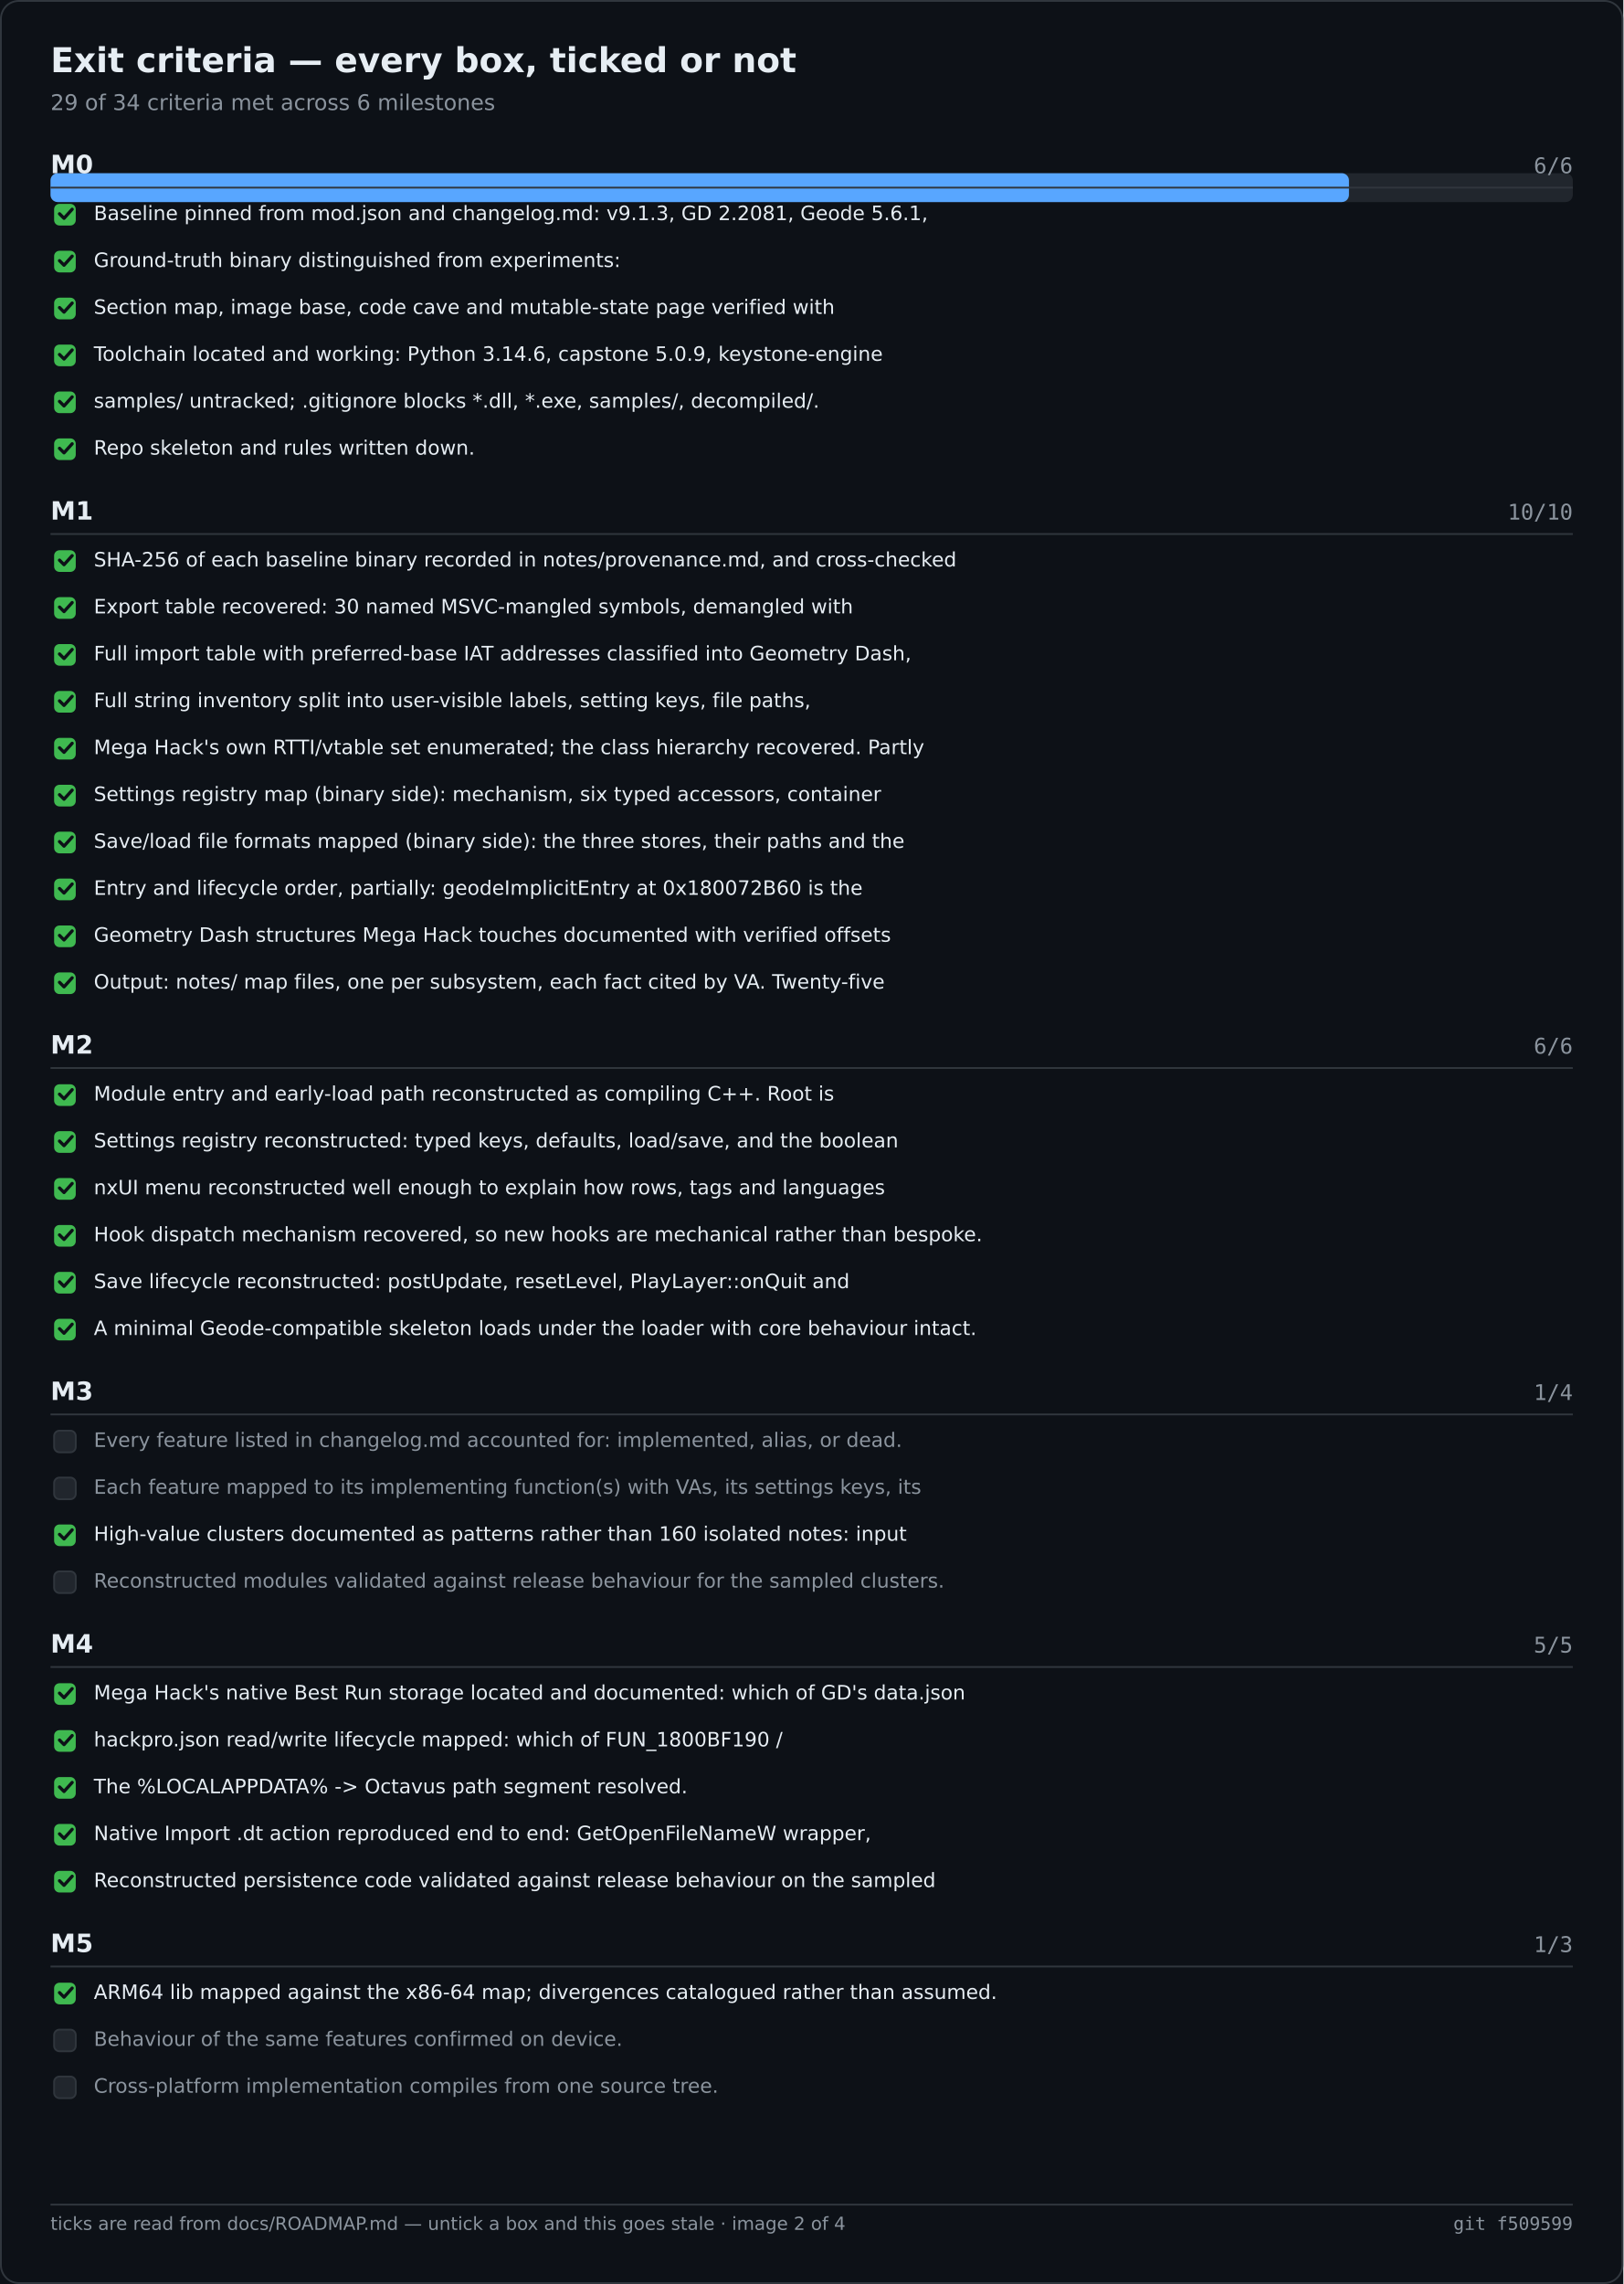
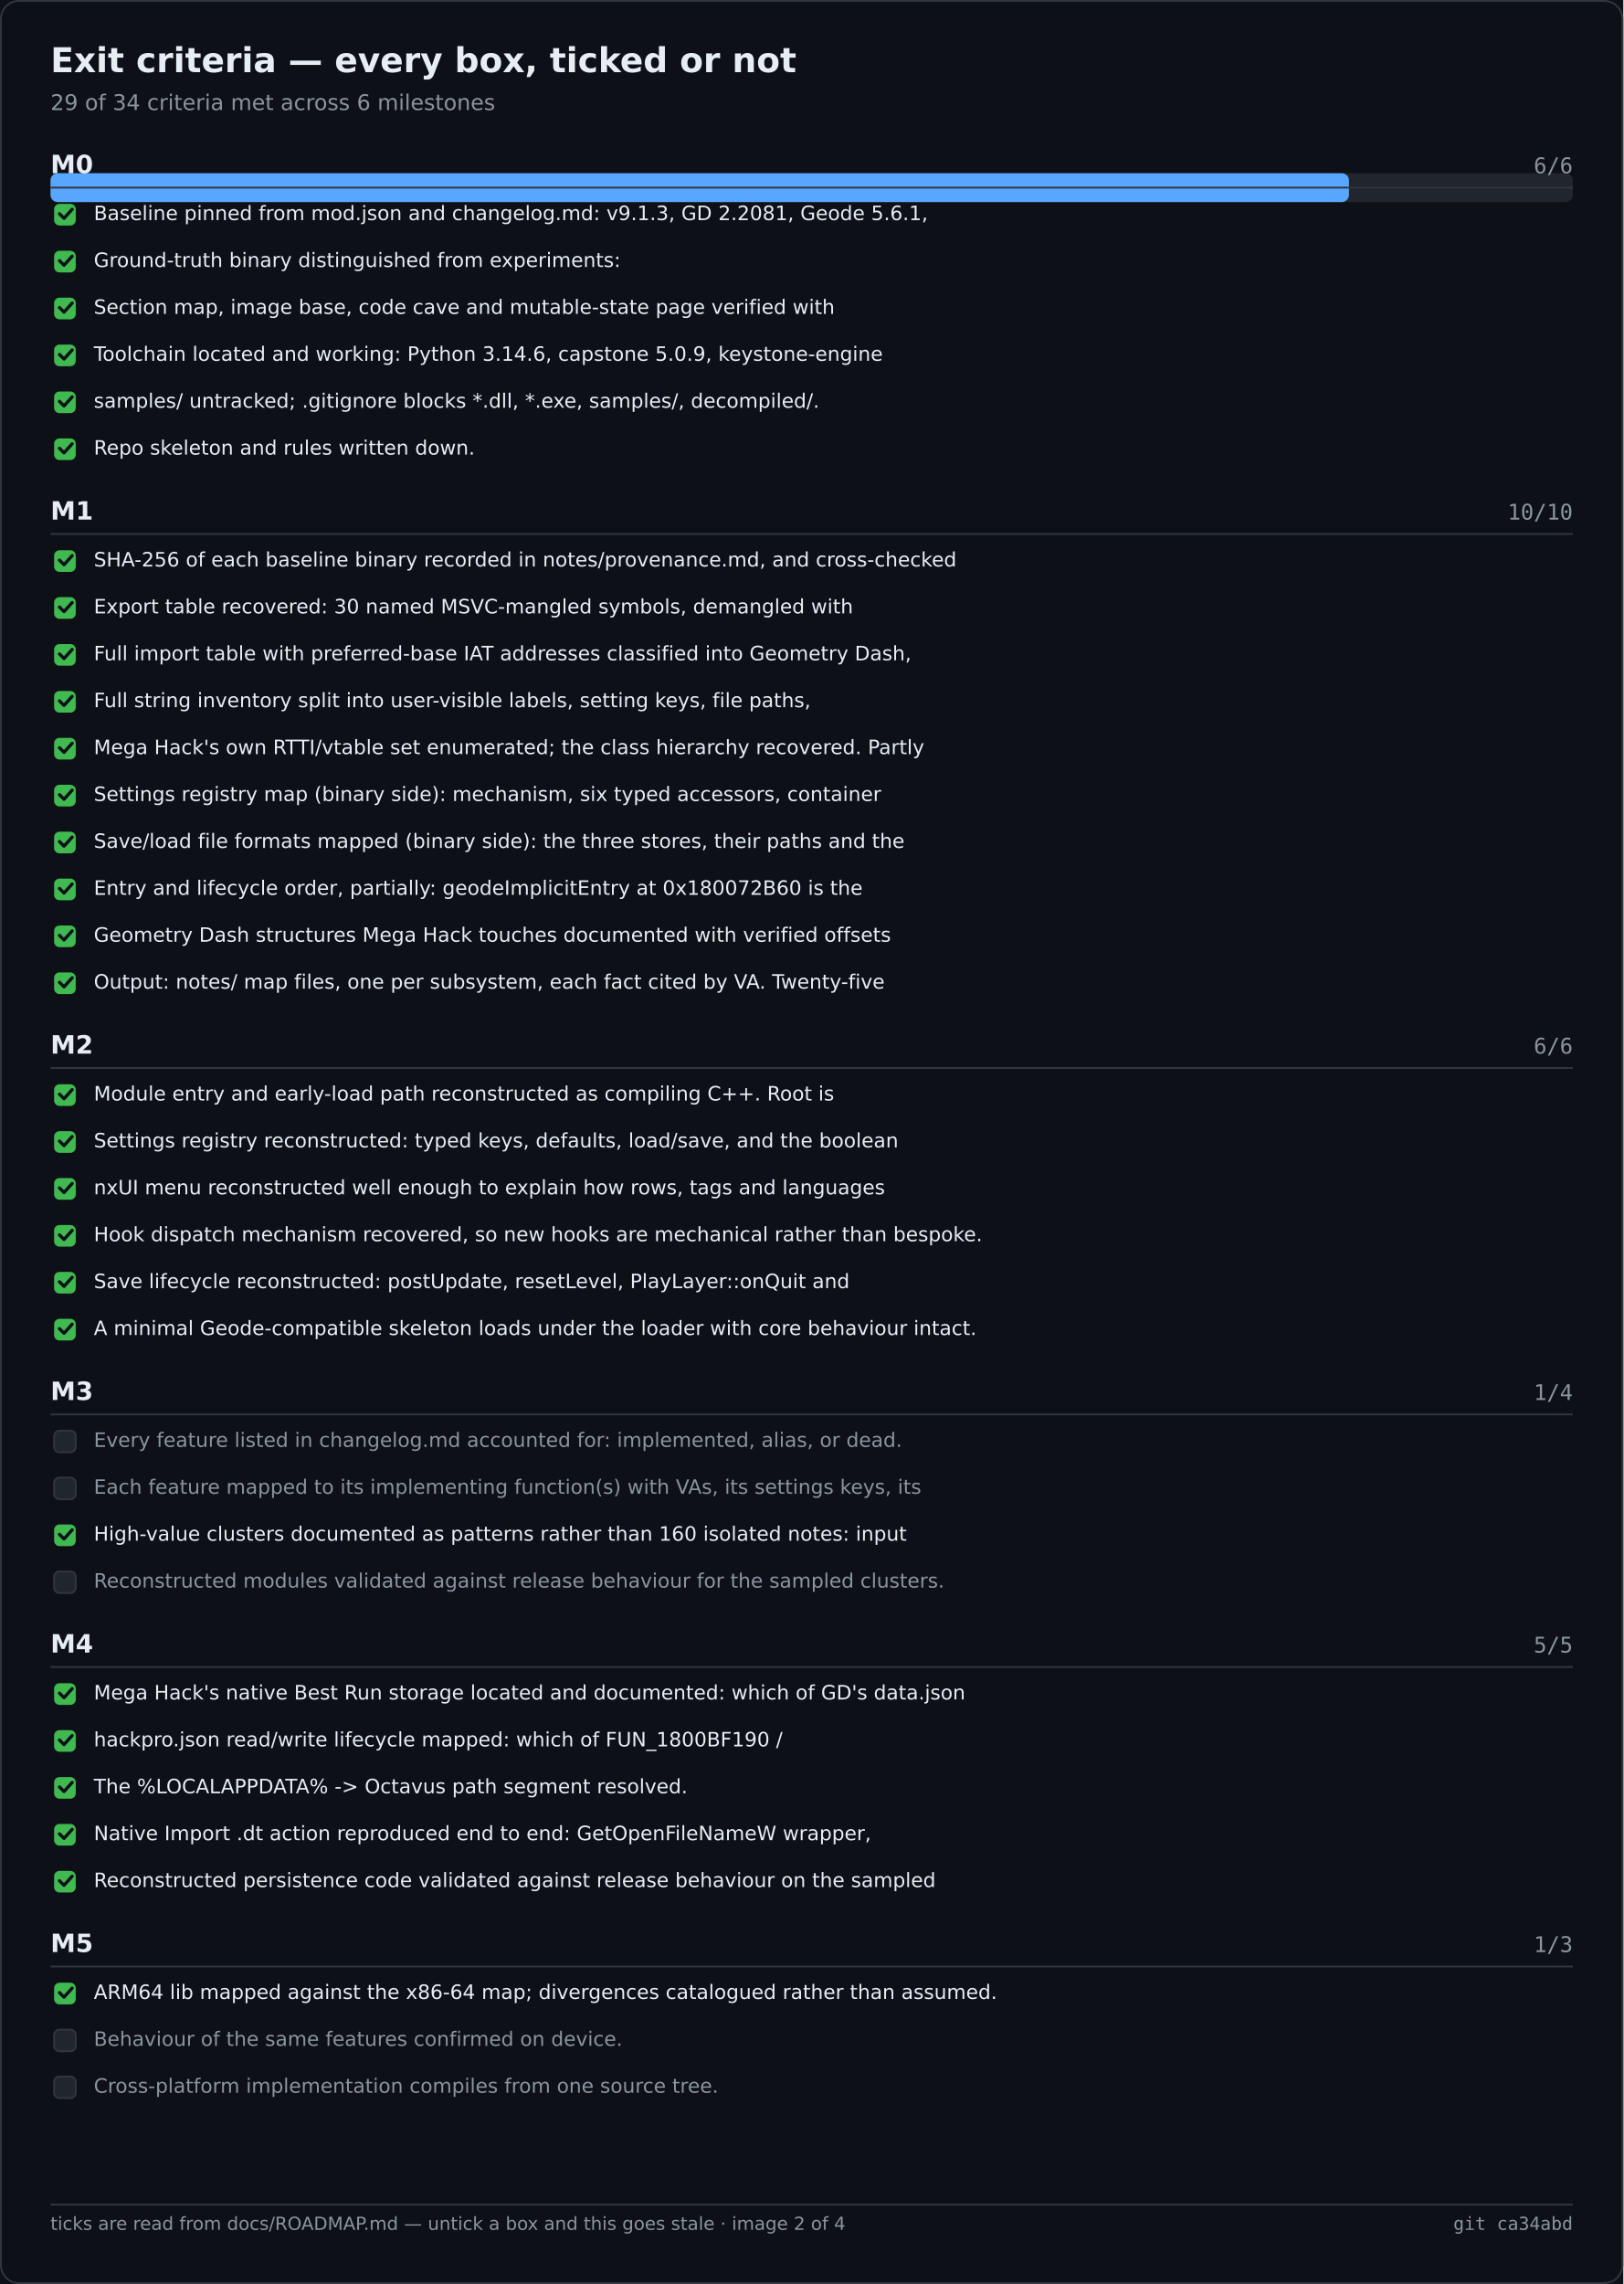
<svg xmlns="http://www.w3.org/2000/svg" width="900" height="1266" viewBox="0 0 900 1266" role="img" aria-label="Exit criteria — every box, ticked or not">
  <rect width="900" height="1266" fill="#0d1117" />
  <rect x="0.5" y="0.5" width="899" height="1265" fill="none" stroke="#30363d" rx="10" />
  <text x="28" y="40" font-family="Segoe UI,DejaVu Sans,Helvetica,sans-serif" font-size="19" font-weight="600" fill="#e6edf3">Exit criteria — every box, ticked or not</text>
  <text x="28" y="61" font-family="Segoe UI,DejaVu Sans,Helvetica,sans-serif" font-size="12" fill="#8b949e">29 of 34 criteria met across 6 milestones</text>
  <rect x="28.0" y="96.0" width="844.0" height="16.0" fill="#21262d" rx="4" />
  <rect x="28.0" y="96.0" width="719.9" height="16.0" fill="#58a6ff" rx="4" />
  <text x="28.0" y="96.0" font-family="Segoe UI,DejaVu Sans,Helvetica,sans-serif" font-size="14" fill="#e6edf3" font-weight="600">M0</text>
  <text x="872.0" y="96.0" font-family="Cascadia Mono,Consolas,DejaVu Sans Mono,monospace" font-size="12" fill="#8b949e" text-anchor="end">6/6</text>
  <text x="28.0" y="288.0" font-family="Segoe UI,DejaVu Sans,Helvetica,sans-serif" font-size="14" fill="#e6edf3" font-weight="600">M1</text>
  <text x="872.0" y="288.0" font-family="Cascadia Mono,Consolas,DejaVu Sans Mono,monospace" font-size="12" fill="#8b949e" text-anchor="end">10/10</text>
  <text x="28.0" y="584.0" font-family="Segoe UI,DejaVu Sans,Helvetica,sans-serif" font-size="14" fill="#e6edf3" font-weight="600">M2</text>
  <text x="872.0" y="584.0" font-family="Cascadia Mono,Consolas,DejaVu Sans Mono,monospace" font-size="12" fill="#8b949e" text-anchor="end">6/6</text>
  <text x="28.0" y="776.0" font-family="Segoe UI,DejaVu Sans,Helvetica,sans-serif" font-size="14" fill="#e6edf3" font-weight="600">M3</text>
  <text x="872.0" y="776.0" font-family="Cascadia Mono,Consolas,DejaVu Sans Mono,monospace" font-size="12" fill="#8b949e" text-anchor="end">1/4</text>
  <text x="28.0" y="916.0" font-family="Segoe UI,DejaVu Sans,Helvetica,sans-serif" font-size="14" fill="#e6edf3" font-weight="600">M4</text>
  <text x="872.0" y="916.0" font-family="Cascadia Mono,Consolas,DejaVu Sans Mono,monospace" font-size="12" fill="#8b949e" text-anchor="end">5/5</text>
  <text x="28.0" y="1082.0" font-family="Segoe UI,DejaVu Sans,Helvetica,sans-serif" font-size="14" fill="#e6edf3" font-weight="600">M5</text>
  <text x="872.0" y="1082.0" font-family="Cascadia Mono,Consolas,DejaVu Sans Mono,monospace" font-size="12" fill="#8b949e" text-anchor="end">1/3</text>
  <line x1="28.0" y1="104.0" x2="872.0" y2="104.0" stroke="#30363d" stroke-width="1" />
  <rect x="30.0" y="113.0" width="12.0" height="12.0" fill="#3fb950" rx="3" />
  <path d="M33 118.5 l2.5 2.5 l4.5 -5" fill="none" stroke="#0d1117" stroke-width="1.8" stroke-linecap="round" stroke-linejoin="round" />
  <text x="52.0" y="122.0" font-family="Segoe UI,DejaVu Sans,Helvetica,sans-serif" font-size="11" fill="#e6edf3">Baseline pinned from mod.json and changelog.md: v9.1.3, GD 2.2081, Geode 5.6.1,</text>
  <rect x="30.0" y="139.0" width="12.0" height="12.0" fill="#3fb950" rx="3" />
  <path d="M33 144.5 l2.5 2.5 l4.5 -5" fill="none" stroke="#0d1117" stroke-width="1.8" stroke-linecap="round" stroke-linejoin="round" />
  <text x="52.0" y="148.0" font-family="Segoe UI,DejaVu Sans,Helvetica,sans-serif" font-size="11" fill="#e6edf3">Ground-truth binary distinguished from experiments:</text>
  <rect x="30.0" y="165.0" width="12.0" height="12.0" fill="#3fb950" rx="3" />
  <path d="M33 170.5 l2.5 2.5 l4.5 -5" fill="none" stroke="#0d1117" stroke-width="1.8" stroke-linecap="round" stroke-linejoin="round" />
  <text x="52.0" y="174.0" font-family="Segoe UI,DejaVu Sans,Helvetica,sans-serif" font-size="11" fill="#e6edf3">Section map, image base, code cave and mutable-state page verified with</text>
  <rect x="30.0" y="191.0" width="12.0" height="12.0" fill="#3fb950" rx="3" />
  <path d="M33 196.5 l2.5 2.5 l4.5 -5" fill="none" stroke="#0d1117" stroke-width="1.8" stroke-linecap="round" stroke-linejoin="round" />
  <text x="52.0" y="200.0" font-family="Segoe UI,DejaVu Sans,Helvetica,sans-serif" font-size="11" fill="#e6edf3">Toolchain located and working: Python 3.14.6, capstone 5.0.9, keystone-engine</text>
  <rect x="30.0" y="217.0" width="12.0" height="12.0" fill="#3fb950" rx="3" />
  <path d="M33 222.5 l2.5 2.5 l4.5 -5" fill="none" stroke="#0d1117" stroke-width="1.8" stroke-linecap="round" stroke-linejoin="round" />
  <text x="52.0" y="226.0" font-family="Segoe UI,DejaVu Sans,Helvetica,sans-serif" font-size="11" fill="#e6edf3">samples/ untracked; .gitignore blocks *.dll, *.exe, samples/, decompiled/.</text>
  <rect x="30.0" y="243.0" width="12.0" height="12.0" fill="#3fb950" rx="3" />
  <path d="M33 248.5 l2.5 2.5 l4.5 -5" fill="none" stroke="#0d1117" stroke-width="1.8" stroke-linecap="round" stroke-linejoin="round" />
  <text x="52.0" y="252.0" font-family="Segoe UI,DejaVu Sans,Helvetica,sans-serif" font-size="11" fill="#e6edf3">Repo skeleton and rules written down.</text>
  <line x1="28.0" y1="296.0" x2="872.0" y2="296.0" stroke="#30363d" stroke-width="1" />
  <rect x="30.0" y="305.0" width="12.0" height="12.0" fill="#3fb950" rx="3" />
  <path d="M33 310.5 l2.5 2.5 l4.5 -5" fill="none" stroke="#0d1117" stroke-width="1.8" stroke-linecap="round" stroke-linejoin="round" />
  <text x="52.0" y="314.0" font-family="Segoe UI,DejaVu Sans,Helvetica,sans-serif" font-size="11" fill="#e6edf3">SHA-256 of each baseline binary recorded in notes/provenance.md, and cross-checked</text>
  <rect x="30.0" y="331.0" width="12.0" height="12.0" fill="#3fb950" rx="3" />
  <path d="M33 336.5 l2.5 2.5 l4.5 -5" fill="none" stroke="#0d1117" stroke-width="1.8" stroke-linecap="round" stroke-linejoin="round" />
  <text x="52.0" y="340.0" font-family="Segoe UI,DejaVu Sans,Helvetica,sans-serif" font-size="11" fill="#e6edf3">Export table recovered: 30 named MSVC-mangled symbols, demangled with</text>
  <rect x="30.0" y="357.0" width="12.0" height="12.0" fill="#3fb950" rx="3" />
  <path d="M33 362.5 l2.5 2.5 l4.5 -5" fill="none" stroke="#0d1117" stroke-width="1.8" stroke-linecap="round" stroke-linejoin="round" />
  <text x="52.0" y="366.0" font-family="Segoe UI,DejaVu Sans,Helvetica,sans-serif" font-size="11" fill="#e6edf3">Full import table with preferred-base IAT addresses classified into Geometry Dash,</text>
  <rect x="30.0" y="383.0" width="12.0" height="12.0" fill="#3fb950" rx="3" />
  <path d="M33 388.5 l2.5 2.5 l4.5 -5" fill="none" stroke="#0d1117" stroke-width="1.8" stroke-linecap="round" stroke-linejoin="round" />
  <text x="52.0" y="392.0" font-family="Segoe UI,DejaVu Sans,Helvetica,sans-serif" font-size="11" fill="#e6edf3">Full string inventory split into user-visible labels, setting keys, file paths,</text>
  <rect x="30.0" y="409.0" width="12.0" height="12.0" fill="#3fb950" rx="3" />
  <path d="M33 414.5 l2.5 2.5 l4.5 -5" fill="none" stroke="#0d1117" stroke-width="1.8" stroke-linecap="round" stroke-linejoin="round" />
  <text x="52.0" y="418.0" font-family="Segoe UI,DejaVu Sans,Helvetica,sans-serif" font-size="11" fill="#e6edf3">Mega Hack's own RTTI/vtable set enumerated; the class hierarchy recovered. Partly</text>
  <rect x="30.0" y="435.0" width="12.0" height="12.0" fill="#3fb950" rx="3" />
  <path d="M33 440.5 l2.5 2.5 l4.5 -5" fill="none" stroke="#0d1117" stroke-width="1.8" stroke-linecap="round" stroke-linejoin="round" />
  <text x="52.0" y="444.0" font-family="Segoe UI,DejaVu Sans,Helvetica,sans-serif" font-size="11" fill="#e6edf3">Settings registry map (binary side): mechanism, six typed accessors, container</text>
  <rect x="30.0" y="461.0" width="12.0" height="12.0" fill="#3fb950" rx="3" />
  <path d="M33 466.5 l2.5 2.5 l4.5 -5" fill="none" stroke="#0d1117" stroke-width="1.8" stroke-linecap="round" stroke-linejoin="round" />
  <text x="52.0" y="470.0" font-family="Segoe UI,DejaVu Sans,Helvetica,sans-serif" font-size="11" fill="#e6edf3">Save/load file formats mapped (binary side): the three stores, their paths and the</text>
  <rect x="30.0" y="487.0" width="12.0" height="12.0" fill="#3fb950" rx="3" />
  <path d="M33 492.5 l2.5 2.5 l4.5 -5" fill="none" stroke="#0d1117" stroke-width="1.8" stroke-linecap="round" stroke-linejoin="round" />
  <text x="52.0" y="496.0" font-family="Segoe UI,DejaVu Sans,Helvetica,sans-serif" font-size="11" fill="#e6edf3">Entry and lifecycle order, partially: geodeImplicitEntry at 0x180072B60 is the</text>
  <rect x="30.0" y="513.0" width="12.0" height="12.0" fill="#3fb950" rx="3" />
  <path d="M33 518.5 l2.5 2.5 l4.5 -5" fill="none" stroke="#0d1117" stroke-width="1.8" stroke-linecap="round" stroke-linejoin="round" />
  <text x="52.0" y="522.0" font-family="Segoe UI,DejaVu Sans,Helvetica,sans-serif" font-size="11" fill="#e6edf3">Geometry Dash structures Mega Hack touches documented with verified offsets</text>
  <rect x="30.0" y="539.0" width="12.0" height="12.0" fill="#3fb950" rx="3" />
  <path d="M33 544.5 l2.5 2.5 l4.5 -5" fill="none" stroke="#0d1117" stroke-width="1.8" stroke-linecap="round" stroke-linejoin="round" />
  <text x="52.0" y="548.0" font-family="Segoe UI,DejaVu Sans,Helvetica,sans-serif" font-size="11" fill="#e6edf3">Output: notes/ map files, one per subsystem, each fact cited by VA. Twenty-five</text>
  <line x1="28.0" y1="592.0" x2="872.0" y2="592.0" stroke="#30363d" stroke-width="1" />
  <rect x="30.0" y="601.0" width="12.0" height="12.0" fill="#3fb950" rx="3" />
  <path d="M33 606.5 l2.5 2.5 l4.5 -5" fill="none" stroke="#0d1117" stroke-width="1.8" stroke-linecap="round" stroke-linejoin="round" />
  <text x="52.0" y="610.0" font-family="Segoe UI,DejaVu Sans,Helvetica,sans-serif" font-size="11" fill="#e6edf3">Module entry and early-load path reconstructed as compiling C++. Root is</text>
  <rect x="30.0" y="627.0" width="12.0" height="12.0" fill="#3fb950" rx="3" />
  <path d="M33 632.5 l2.5 2.5 l4.5 -5" fill="none" stroke="#0d1117" stroke-width="1.8" stroke-linecap="round" stroke-linejoin="round" />
  <text x="52.0" y="636.0" font-family="Segoe UI,DejaVu Sans,Helvetica,sans-serif" font-size="11" fill="#e6edf3">Settings registry reconstructed: typed keys, defaults, load/save, and the boolean</text>
  <rect x="30.0" y="653.0" width="12.0" height="12.0" fill="#3fb950" rx="3" />
  <path d="M33 658.5 l2.5 2.5 l4.5 -5" fill="none" stroke="#0d1117" stroke-width="1.8" stroke-linecap="round" stroke-linejoin="round" />
  <text x="52.0" y="662.0" font-family="Segoe UI,DejaVu Sans,Helvetica,sans-serif" font-size="11" fill="#e6edf3">nxUI menu reconstructed well enough to explain how rows, tags and languages</text>
  <rect x="30.0" y="679.0" width="12.0" height="12.0" fill="#3fb950" rx="3" />
  <path d="M33 684.5 l2.5 2.5 l4.5 -5" fill="none" stroke="#0d1117" stroke-width="1.8" stroke-linecap="round" stroke-linejoin="round" />
  <text x="52.0" y="688.0" font-family="Segoe UI,DejaVu Sans,Helvetica,sans-serif" font-size="11" fill="#e6edf3">Hook dispatch mechanism recovered, so new hooks are mechanical rather than bespoke.</text>
  <rect x="30.0" y="705.0" width="12.0" height="12.0" fill="#3fb950" rx="3" />
  <path d="M33 710.5 l2.5 2.5 l4.5 -5" fill="none" stroke="#0d1117" stroke-width="1.8" stroke-linecap="round" stroke-linejoin="round" />
  <text x="52.0" y="714.0" font-family="Segoe UI,DejaVu Sans,Helvetica,sans-serif" font-size="11" fill="#e6edf3">Save lifecycle reconstructed: postUpdate, resetLevel, PlayLayer::onQuit and</text>
  <rect x="30.0" y="731.0" width="12.0" height="12.0" fill="#3fb950" rx="3" />
  <path d="M33 736.5 l2.5 2.5 l4.5 -5" fill="none" stroke="#0d1117" stroke-width="1.8" stroke-linecap="round" stroke-linejoin="round" />
  <text x="52.0" y="740.0" font-family="Segoe UI,DejaVu Sans,Helvetica,sans-serif" font-size="11" fill="#e6edf3">A minimal Geode-compatible skeleton loads under the loader with core behaviour intact.</text>
  <line x1="28.0" y1="784.0" x2="872.0" y2="784.0" stroke="#30363d" stroke-width="1" />
  <rect x="30.0" y="793.0" width="12.0" height="12.0" fill="#21262d" rx="3" stroke="#30363d" stroke-width="1" />
  <text x="52.0" y="802.0" font-family="Segoe UI,DejaVu Sans,Helvetica,sans-serif" font-size="11" fill="#8b949e">Every feature listed in changelog.md accounted for: implemented, alias, or dead.</text>
  <rect x="30.0" y="819.0" width="12.0" height="12.0" fill="#21262d" rx="3" stroke="#30363d" stroke-width="1" />
  <text x="52.0" y="828.0" font-family="Segoe UI,DejaVu Sans,Helvetica,sans-serif" font-size="11" fill="#8b949e">Each feature mapped to its implementing function(s) with VAs, its settings keys, its</text>
  <rect x="30.0" y="845.0" width="12.0" height="12.0" fill="#3fb950" rx="3" />
  <path d="M33 850.5 l2.5 2.5 l4.5 -5" fill="none" stroke="#0d1117" stroke-width="1.8" stroke-linecap="round" stroke-linejoin="round" />
  <text x="52.0" y="854.0" font-family="Segoe UI,DejaVu Sans,Helvetica,sans-serif" font-size="11" fill="#e6edf3">High-value clusters documented as patterns rather than 160 isolated notes: input</text>
  <rect x="30.0" y="871.0" width="12.0" height="12.0" fill="#21262d" rx="3" stroke="#30363d" stroke-width="1" />
  <text x="52.0" y="880.0" font-family="Segoe UI,DejaVu Sans,Helvetica,sans-serif" font-size="11" fill="#8b949e">Reconstructed modules validated against release behaviour for the sampled clusters.</text>
  <line x1="28.0" y1="924.0" x2="872.0" y2="924.0" stroke="#30363d" stroke-width="1" />
  <rect x="30.0" y="933.0" width="12.0" height="12.0" fill="#3fb950" rx="3" />
  <path d="M33 938.5 l2.5 2.5 l4.5 -5" fill="none" stroke="#0d1117" stroke-width="1.8" stroke-linecap="round" stroke-linejoin="round" />
  <text x="52.0" y="942.0" font-family="Segoe UI,DejaVu Sans,Helvetica,sans-serif" font-size="11" fill="#e6edf3">Mega Hack's native Best Run storage located and documented: which of GD's data.json</text>
  <rect x="30.0" y="959.0" width="12.0" height="12.0" fill="#3fb950" rx="3" />
  <path d="M33 964.5 l2.5 2.5 l4.5 -5" fill="none" stroke="#0d1117" stroke-width="1.8" stroke-linecap="round" stroke-linejoin="round" />
  <text x="52.0" y="968.0" font-family="Segoe UI,DejaVu Sans,Helvetica,sans-serif" font-size="11" fill="#e6edf3">hackpro.json read/write lifecycle mapped: which of FUN_1800BF190 /</text>
  <rect x="30.0" y="985.0" width="12.0" height="12.0" fill="#3fb950" rx="3" />
  <path d="M33 990.5 l2.5 2.5 l4.5 -5" fill="none" stroke="#0d1117" stroke-width="1.8" stroke-linecap="round" stroke-linejoin="round" />
  <text x="52.0" y="994.0" font-family="Segoe UI,DejaVu Sans,Helvetica,sans-serif" font-size="11" fill="#e6edf3">The %LOCALAPPDATA% -&gt; Octavus path segment resolved.</text>
  <rect x="30.0" y="1011.0" width="12.0" height="12.0" fill="#3fb950" rx="3" />
  <path d="M33 1016.5 l2.5 2.5 l4.5 -5" fill="none" stroke="#0d1117" stroke-width="1.8" stroke-linecap="round" stroke-linejoin="round" />
  <text x="52.0" y="1020.0" font-family="Segoe UI,DejaVu Sans,Helvetica,sans-serif" font-size="11" fill="#e6edf3">Native Import .dt action reproduced end to end: GetOpenFileNameW wrapper,</text>
  <rect x="30.0" y="1037.0" width="12.0" height="12.0" fill="#3fb950" rx="3" />
  <path d="M33 1042.5 l2.5 2.5 l4.5 -5" fill="none" stroke="#0d1117" stroke-width="1.8" stroke-linecap="round" stroke-linejoin="round" />
  <text x="52.0" y="1046.0" font-family="Segoe UI,DejaVu Sans,Helvetica,sans-serif" font-size="11" fill="#e6edf3">Reconstructed persistence code validated against release behaviour on the sampled</text>
  <line x1="28.0" y1="1090.0" x2="872.0" y2="1090.0" stroke="#30363d" stroke-width="1" />
  <rect x="30.0" y="1099.0" width="12.0" height="12.0" fill="#3fb950" rx="3" />
  <path d="M33 1104.5 l2.5 2.5 l4.5 -5" fill="none" stroke="#0d1117" stroke-width="1.8" stroke-linecap="round" stroke-linejoin="round" />
  <text x="52.0" y="1108.0" font-family="Segoe UI,DejaVu Sans,Helvetica,sans-serif" font-size="11" fill="#e6edf3">ARM64 lib mapped against the x86-64 map; divergences catalogued rather than assumed.</text>
  <rect x="30.0" y="1125.0" width="12.0" height="12.0" fill="#21262d" rx="3" stroke="#30363d" stroke-width="1" />
  <text x="52.0" y="1134.0" font-family="Segoe UI,DejaVu Sans,Helvetica,sans-serif" font-size="11" fill="#8b949e">Behaviour of the same features confirmed on device.</text>
  <rect x="30.0" y="1151.0" width="12.0" height="12.0" fill="#21262d" rx="3" stroke="#30363d" stroke-width="1" />
  <text x="52.0" y="1160.0" font-family="Segoe UI,DejaVu Sans,Helvetica,sans-serif" font-size="11" fill="#8b949e">Cross-platform implementation compiles from one source tree.</text>
  <line x1="28.0" y1="1222.0" x2="872.0" y2="1222.0" stroke="#30363d" stroke-width="1" />
  <text x="28.0" y="1236.0" font-family="Segoe UI,DejaVu Sans,Helvetica,sans-serif" font-size="10" fill="#8b949e">ticks are read from docs/ROADMAP.md — untick a box and this goes stale · image 2 of 4</text>
-   <text x="872.0" y="1236.0" font-family="Cascadia Mono,Consolas,DejaVu Sans Mono,monospace" font-size="10" fill="#8b949e" text-anchor="end">git f509599</text>
+   <text x="872.0" y="1236.0" font-family="Cascadia Mono,Consolas,DejaVu Sans Mono,monospace" font-size="10" fill="#8b949e" text-anchor="end">git ca34abd</text>
</svg>
